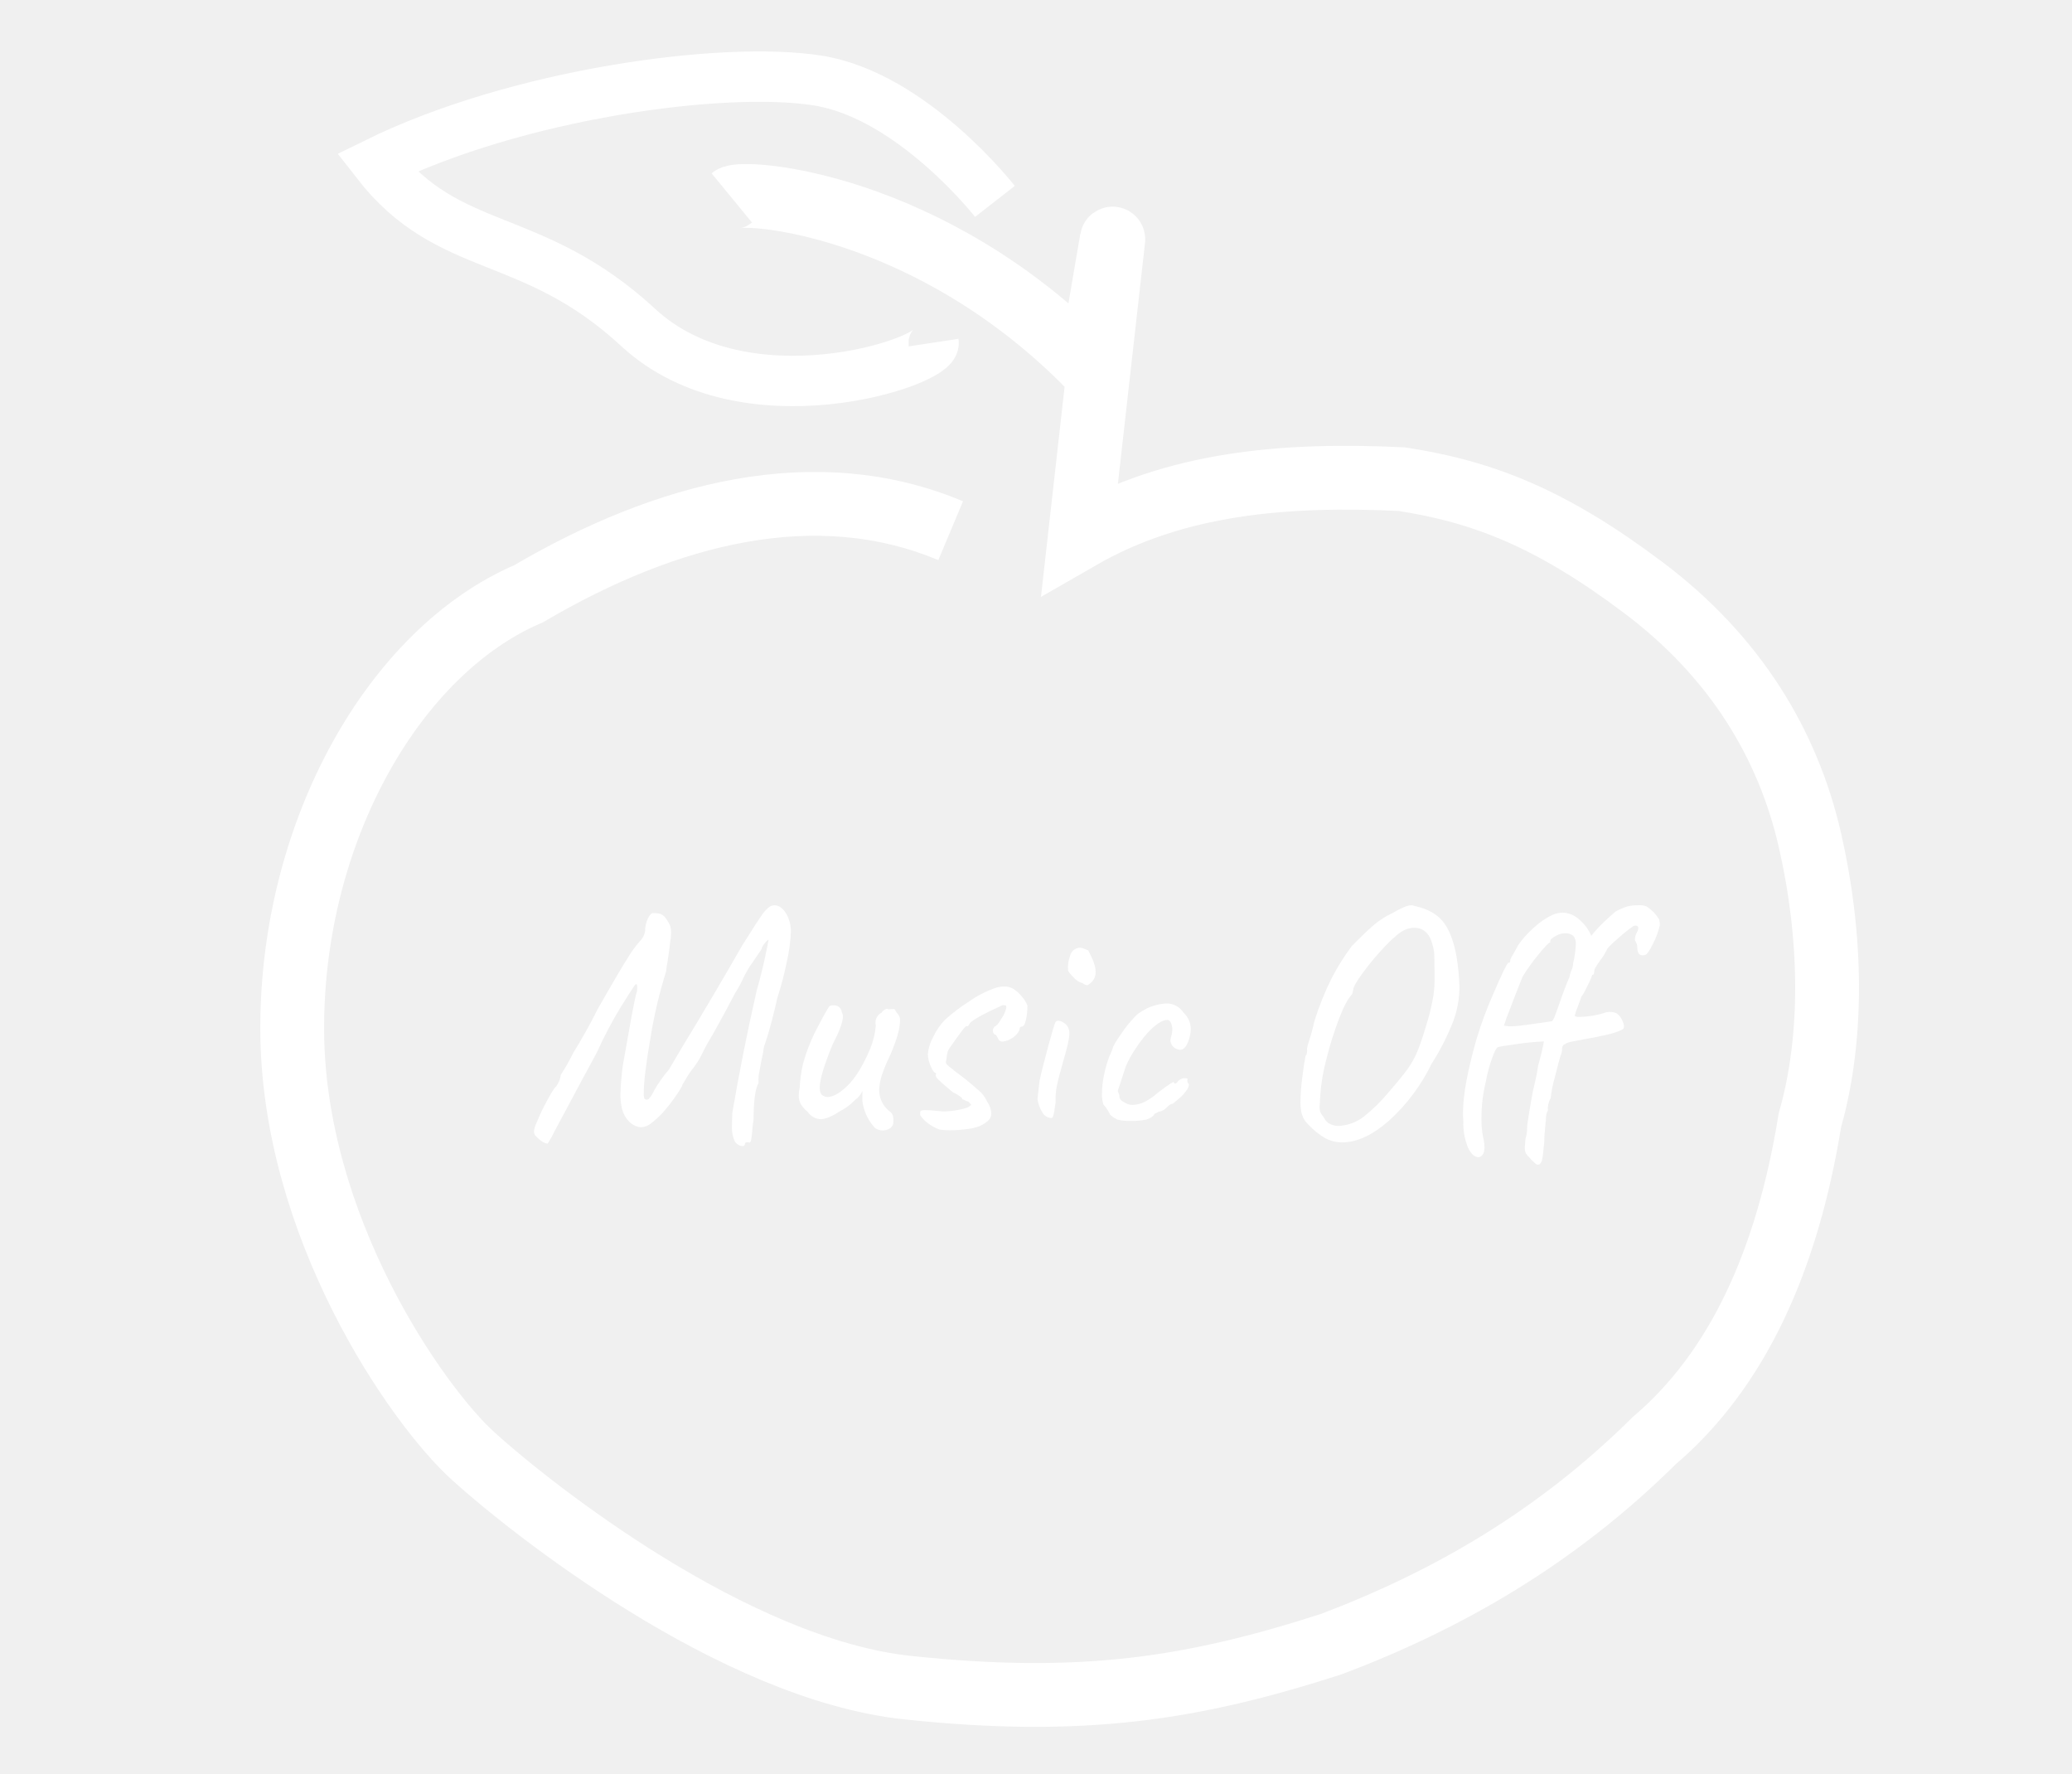
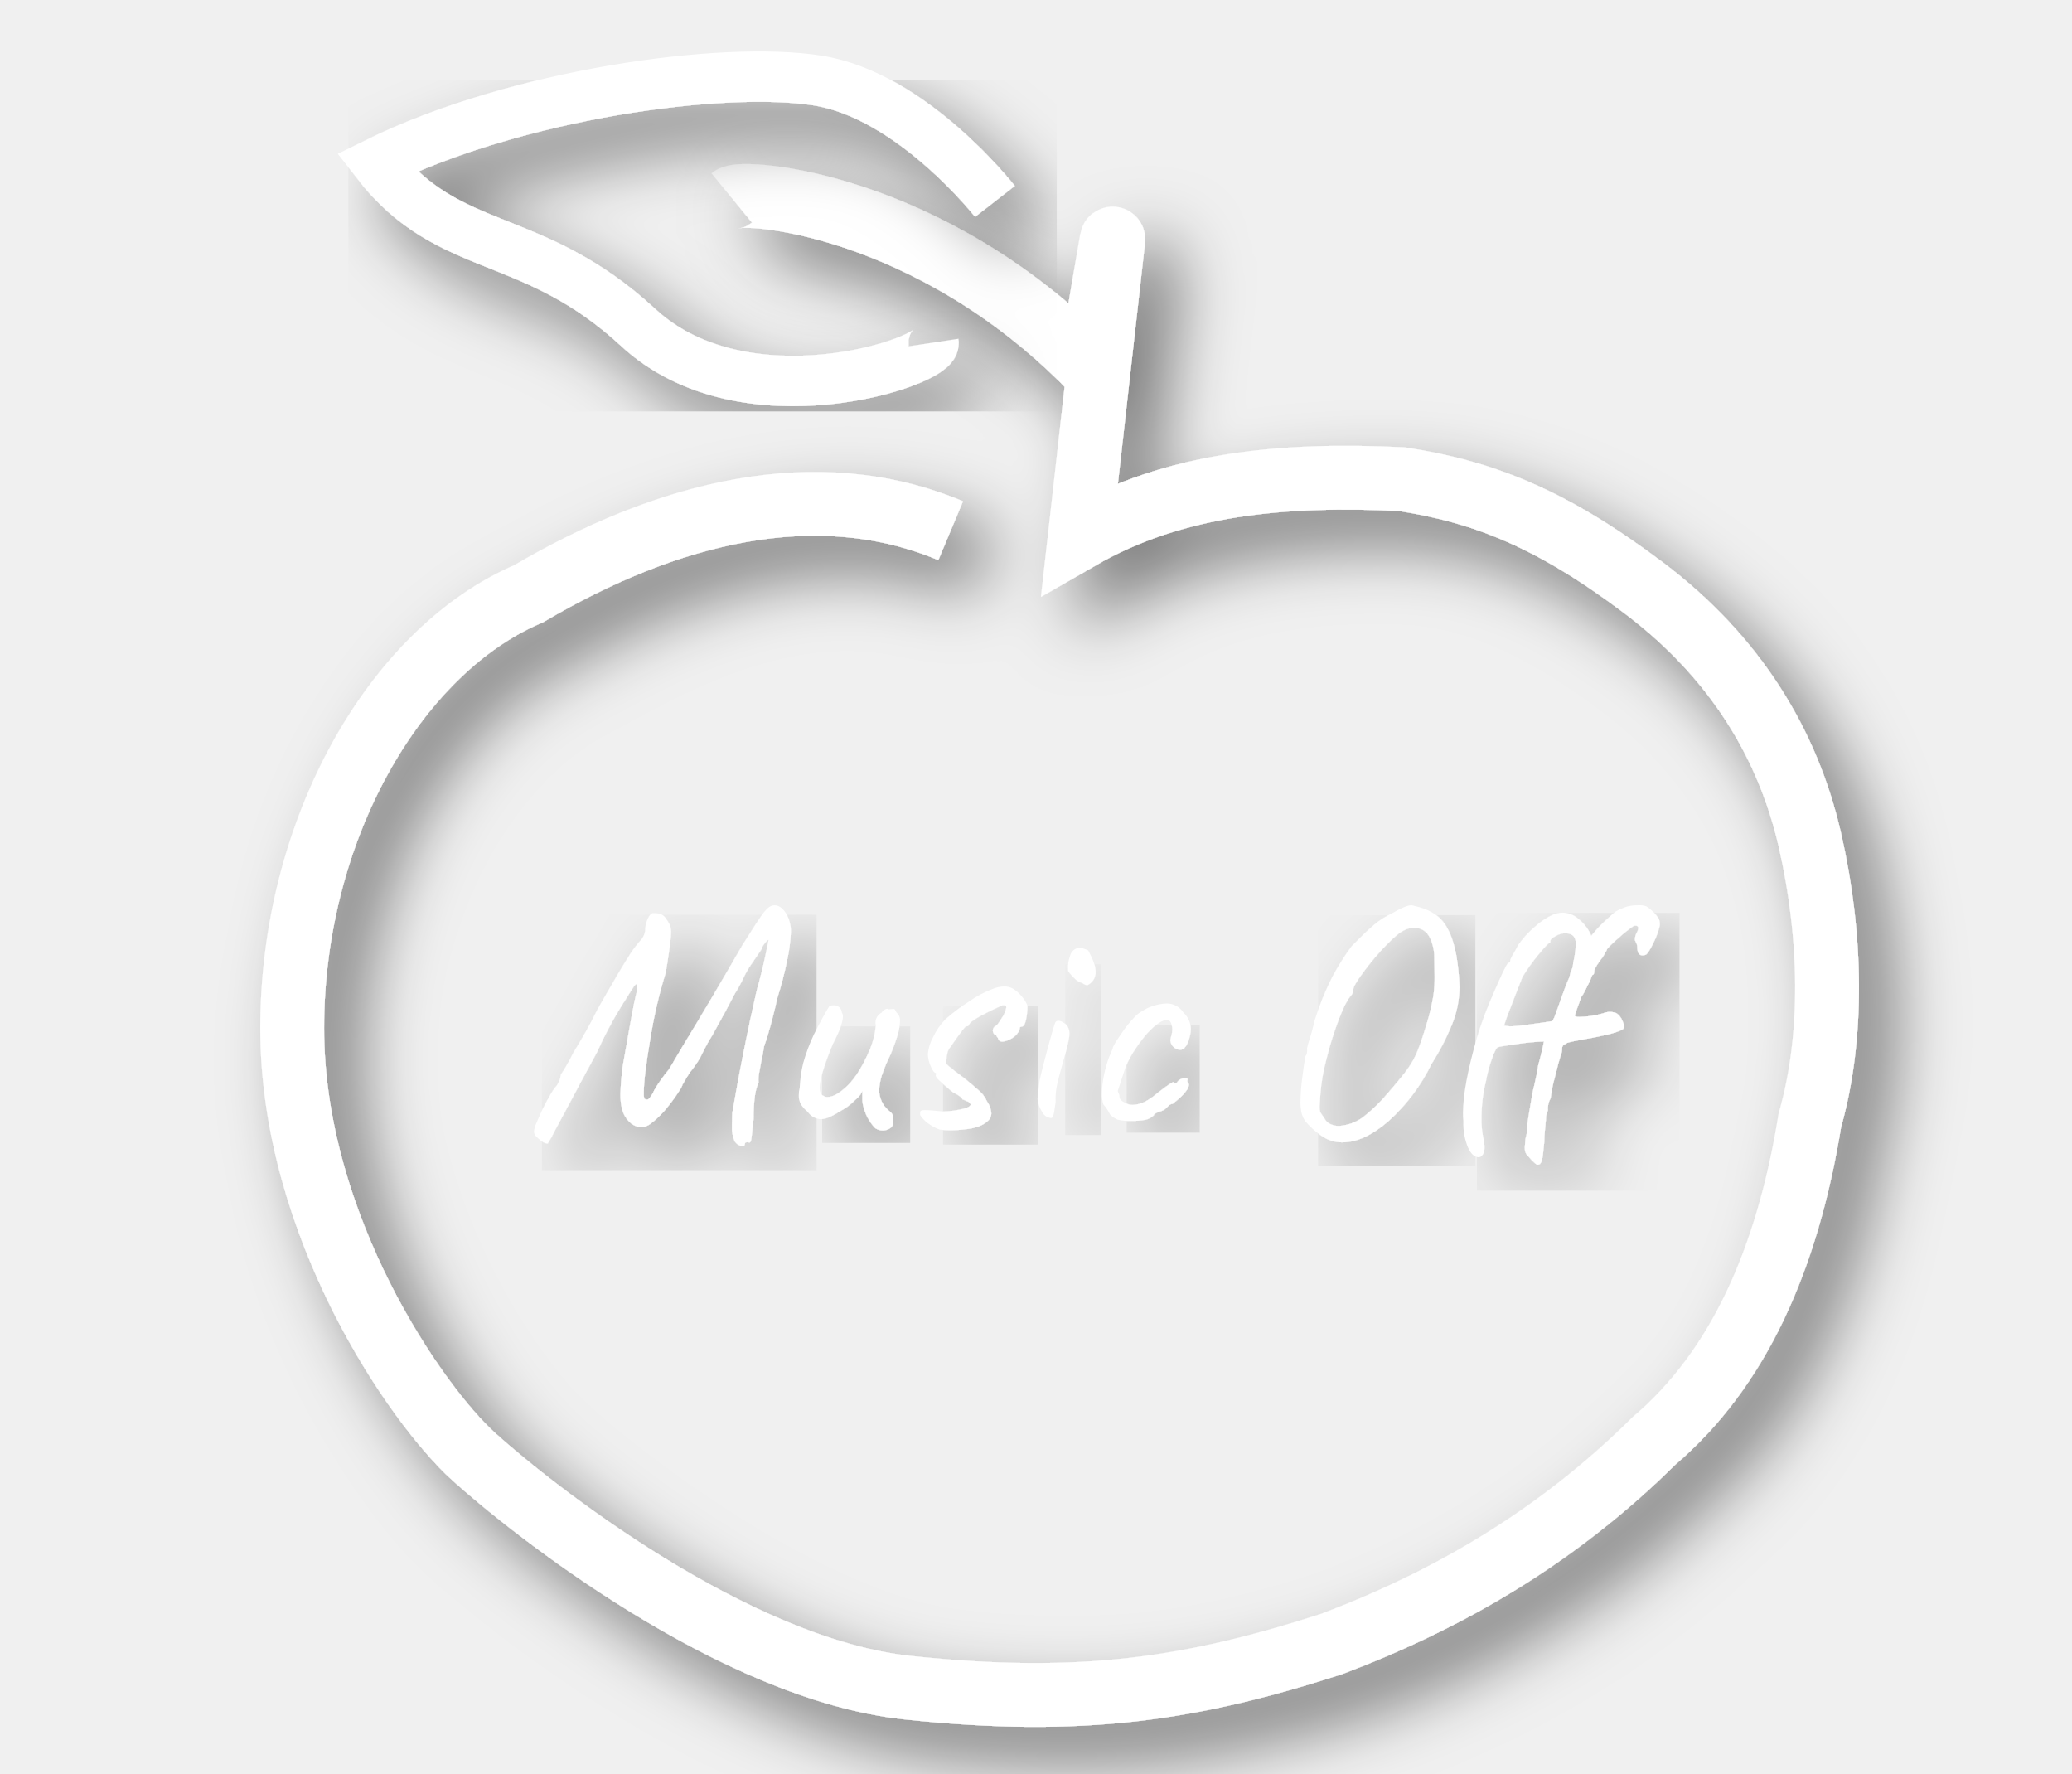
<svg xmlns="http://www.w3.org/2000/svg" id="Assets" width="617" height="528" viewBox="0 0 617 528">
+   <defs>
+     <filter id="dropshadow">
+       <feGaussianBlur in="SourceAlpha" stdDeviation="10" />
+       <feOffset dx="10" dy="10" result="offsetblur" />
+       <feComponentTransfer>
+         <feFuncA type="linear" slope=".5" />
+       </feComponentTransfer>
+       <feMerge>
+         <feMergeNode />
+         <feMergeNode in="SourceGraphic" />
+       </feMerge>
+     </filter>
+   </defs>
  <g>
-     <path d="M221.05,341.21a2.54,2.54,0,0,1-1.2-.4,2.9,2.9,0,0,1-1.1-1.1,9.83,9.83,0,0,1-.8-4.2l.1-4.1q3.1-18.2,7.3-36.6,1.4-4.9,2.35-9.3t1.15-5.6c0-.2-.18-.12-.55.25a8.47,8.47,0,0,0-1.05,1.3q-.5.75-.4,1l-2.5,3.7a31.7,31.7,0,0,0-2.8,4.6,39.64,39.64,0,0,1-2.7,5l-2.8,5.3q-3.1,5.7-3.8,6.9a59.49,59.49,0,0,0-2.9,5.2,25.82,25.82,0,0,1-3.6,5.7,27.28,27.28,0,0,0-1.55,2.4q-.75,1.3-1,1.7,0,.5-2,3.4a54.26,54.26,0,0,1-3.75,4.8,28.07,28.07,0,0,1-3.8,3.45,5,5,0,0,1-2.8,1,5.66,5.66,0,0,1-3.7-1.9,8,8,0,0,1-1.85-3.3,17.12,17.12,0,0,1-.55-4.7,82,82,0,0,1,.7-8.4q.1-.5,1.9-10.7t2.3-11.3a8.76,8.76,0,0,0,.1-1.4q0-.9-.3-.9t-1.1,1.3q-.3.4-3.55,5.6a118,118,0,0,0-7,13.3q-5.8,10.7-8.6,16t-4.1,7.65a30.66,30.66,0,0,1-2,3.6q-1.5,0-3.8-2.5a2.48,2.48,0,0,1-.3-1.1,7.16,7.16,0,0,1,.65-2.3q.65-1.6,1.85-4.2,3.1-6.1,4.1-6.9a7,7,0,0,0,1.4-3.5,56,56,0,0,0,3.7-6.5q1.5-2.4,3.55-6t3.65-6.9l2.8-4.9q3.9-6.8,6.25-10.5a32.49,32.49,0,0,1,3.55-4.9,5.47,5.47,0,0,0,1.6-3,8.7,8.7,0,0,1,.85-3.85q.85-1.75,1.75-1.55a6.32,6.32,0,0,1,2,.25,3.61,3.61,0,0,1,1.55,1.25l.65,1a5.54,5.54,0,0,1,.7,1.4,6,6,0,0,1,.25,1.85,19,19,0,0,1-.3,3q-.1,1.3-.8,5.9a22.86,22.86,0,0,0-.4,2.7,141.7,141.7,0,0,0-4.65,19.75q-2.05,11.85-2,16.65a3.75,3.75,0,0,0,.2,1.5,1,1,0,0,0,1.25.1,8.77,8.77,0,0,0,1.65-2.6,43.05,43.05,0,0,1,4.4-6.2q.2-.3,3.9-6.6,9.2-15.1,17.9-30.3l2.6-4.1q1.5-2.4,2.9-4.45a12.19,12.19,0,0,1,2.2-2.65,3.1,3.1,0,0,1,1.9-.8q1.9,0,3.4,2.3a10.42,10.42,0,0,1,1.5,5.8,47.17,47.17,0,0,1-1.1,8.25,100,100,0,0,1-2.9,11.15q-.6,2.8-1.7,7t-2.3,7.6a41.3,41.3,0,0,1-.8,4.3q-.1.5-.55,3a10.67,10.67,0,0,0-.25,3.45q-1.5,2.7-1.5,10.8l-.3,2.3a37.26,37.26,0,0,1-.4,3.8q-.2,1-.6.9a1.39,1.39,0,0,0-.6-.1q-.7,0-.7.6C221.75,341.08,221.52,341.21,221.05,341.21Z" fill="#fff" />
-     <path d="M257,329a7.5,7.5,0,0,1-.2-2.1v-2.1a6.39,6.39,0,0,1-2.2,2.7,17,17,0,0,1-4.6,3.4q-3.5,2.3-5.7,2.3a5,5,0,0,1-3.8-2.2,8.86,8.86,0,0,1-2-2.2,5.22,5.22,0,0,1-.65-2.7,10.72,10.72,0,0,1,.3-2.4,37.5,37.5,0,0,1,1-7.1,54,54,0,0,1,3.25-8.7q3.2-6.3,4.6-8.4a3.55,3.55,0,0,1,1.3-.2,2.34,2.34,0,0,1,1.65.6,2.42,2.42,0,0,1,.75,1.6,1.8,1.8,0,0,1,.3,1.1q0,2.5-3,8.2-3.9,9.4-3.9,13,0,2.1,1.2,2.5a2.1,2.1,0,0,0,1.1.3q2.5,0,6-3.4t6.7-10.9a23.4,23.4,0,0,0,1.7-7,3,3,0,0,1-.1-.9,3.3,3.3,0,0,1,1.8-2.9,2.78,2.78,0,0,1,1.1-1q.7-.35.9,0l1.6-.1q.3-.1.6.55a2,2,0,0,0,.6.85,2.81,2.81,0,0,1,.7,2.2q0,3.3-2.9,10.1a48.21,48.21,0,0,0-2.55,6.15,17.23,17.23,0,0,0-.75,4.15,8,8,0,0,0,2.9,6.3,2.75,2.75,0,0,1,1.2,1.5,7.39,7.39,0,0,1,.1,2.2A2.23,2.23,0,0,1,264.9,336a4,4,0,0,1-2,.55,3.91,3.91,0,0,1-2.3-.7A14.3,14.3,0,0,1,257,329Z" fill="#fff" />
-     <path d="M276.25,334.36A9.8,9.8,0,0,1,274,332v-.7a.65.65,0,0,1,.3-.65,2.74,2.74,0,0,1,1.1-.15q1.7,0,5.4.4a26.22,26.22,0,0,0,5-.55q2.8-.55,3.1-1.25c.2,0,.3,0,.3-.1s-.27-.47-.8-1a2.88,2.88,0,0,1-.9-.35,3,3,0,0,0-.9-.35q0-.4-.9-1a11.78,11.78,0,0,0-2-1.15q-2.9-2.4-4.1-3.55t-.9-1.65v-.5q-.7,0-1.55-2a9.16,9.16,0,0,1-.85-3.65,12.6,12.6,0,0,1,1.55-5,19,19,0,0,1,3.55-5.2,54.35,54.35,0,0,1,7.25-5.5,31,31,0,0,1,7-3.7,8.88,8.88,0,0,1,3.4-.7,4.94,4.94,0,0,1,2.7.7,10.74,10.74,0,0,1,2.55,2.3,8.78,8.78,0,0,1,1.65,2.7,19.71,19.71,0,0,1-.45,4.25q-.45,2.05-1.35,2a.78.78,0,0,0-.3.1c-.13.07-.2.23-.2.5a2.2,2.2,0,0,1-.4,1,5.37,5.37,0,0,1-1.1,1.25,6.76,6.76,0,0,1-3.6,1.6,1.34,1.34,0,0,1-1.4-1.1,2.25,2.25,0,0,1-.4-.6c-.13-.27-.3-.4-.5-.4s-.18-.12-.35-.35a1.6,1.6,0,0,1-.25-1,1.14,1.14,0,0,1,.25-.65,4.38,4.38,0,0,1,.35-.45q.6,0,2-2.35a8.46,8.46,0,0,0,1.4-3.15c0-.4,0-.63-.15-.7a2.48,2.48,0,0,0-.95-.1q-7.8,3.5-9.7,5.3a6.18,6.18,0,0,1-.45.8.65.65,0,0,1-.55.2q0-.9-5.3,6.8a3.19,3.19,0,0,0-.45,1.2,7.2,7.2,0,0,0-.25,1.7,8,8,0,0,0-.2.9,1.21,1.21,0,0,0,.35.8,6.22,6.22,0,0,0,1,.85q.6.45,1.2,1a90.85,90.85,0,0,1,7.25,5.85,8.79,8.79,0,0,1,2.45,3.25,6.82,6.82,0,0,1,1.3,3.6,2.88,2.88,0,0,1-.9,2.1,9,9,0,0,1-2.7,1.7,14.53,14.53,0,0,1-3.7.85,38.38,38.38,0,0,1-5.1.35,24.35,24.35,0,0,1-3-.2A13.49,13.49,0,0,1,276.25,334.36Z" fill="#fff" />
-     <path d="M310.3,331a9.17,9.17,0,0,1-1.35-3.8q.4-3.8.6-5.4.8-3.7,2.55-10.15t2.15-7.25a1,1,0,0,1,.9-.5,2.66,2.66,0,0,1,1.3.4,5.75,5.75,0,0,1,1.2.9,4.15,4.15,0,0,1,.8,2.5q0,2.1-2,8.8-1.4,5-1.8,7.1a19.61,19.61,0,0,0-.3,4.5q-.1.7-.35,2.35a9.25,9.25,0,0,1-.45,2,.64.64,0,0,1-.6.4A3.22,3.22,0,0,1,310.3,331Zm13.35-37.7a2.92,2.92,0,0,1-1.3-.6A5.25,5.25,0,0,1,319.7,291q-1.65-1.65-1.65-2.15a10,10,0,0,1,.6-4.3,3.12,3.12,0,0,1,2.9-2.4,3,3,0,0,1,.8.15q.5.15,1.7.65l.85,1.7a15.2,15.2,0,0,1,1,2.5,8,8,0,0,1,.35,2.2,4.16,4.16,0,0,1-2,3.7A.86.86,0,0,1,323.65,293.31Z" fill="#fff" />
-     <path d="M332.85,333.36a7.08,7.08,0,0,1-2.3-1.55,11.67,11.67,0,0,0-2-3,10.25,10.25,0,0,1-.4-3.3,27.54,27.54,0,0,1,.6-5.45,34.67,34.67,0,0,1,1.6-5.55A13.87,13.87,0,0,0,331,313q.25-.7.35-.9,0-.7,2.55-4.35a34.56,34.56,0,0,1,4-5,9.58,9.58,0,0,1,2.15-1.7,14.13,14.13,0,0,1,2.55-1.3,14.89,14.89,0,0,1,4.9-1,5.93,5.93,0,0,1,4.9,2.7,6.79,6.79,0,0,1,2.2,4.9,9.17,9.17,0,0,1-.3,2.2q-1,4-2.9,4a3.3,3.3,0,0,1-2.5-1.5,4.79,4.79,0,0,1-.4-1.3,9.84,9.84,0,0,1,.4-1.7,8.47,8.47,0,0,0,.2-1.4,5.15,5.15,0,0,0-.4-2.1q-.4-.9-1.1-.9-2.3,0-6,4a40.1,40.1,0,0,0-3.35,4.4,30.82,30.82,0,0,0-3,5.4q-1,3-1.6,4.9t-.8,2.4a1.92,1.92,0,0,0,.25.7,2,2,0,0,1,.25.8,1.79,1.79,0,0,0,.3,1.1,3.08,3.08,0,0,0,1.1.8,4.29,4.29,0,0,0,2.6.8,8.82,8.82,0,0,0,3.7-1,19.25,19.25,0,0,0,3.7-2.6l2.4-1.8q.7-.5,1.25-.85c.37-.23.65-.4.85-.5s.3-.08.3,0,.1.4.3.4a1.1,1.1,0,0,0,.7-.4,2.76,2.76,0,0,1,2.3-1.2c.53,0,.8.1.8.3l-.1.5a1.43,1.43,0,0,0,.5,1,3.11,3.11,0,0,1-.25,1,3,3,0,0,1-.65,1.05,11.7,11.7,0,0,1-2,2.15q-1.45,1.25-2,1.65H349q-.5,0-1.4.9A4.19,4.19,0,0,1,345,331l-.9.45c-.33.17-.5.35-.5.55a5.06,5.06,0,0,1-2.4,1.35,19.21,19.21,0,0,1-4.3.35A15.05,15.05,0,0,1,332.85,333.36Z" fill="#fff" />
-     <path d="M388.65,333.76a7.65,7.65,0,0,1-1.3-3.85,10.79,10.79,0,0,1-.1-1.8,61,61,0,0,1,.5-7q.5-4.2,1-6.7a1.8,1.8,0,0,0,.45-1.2,2.62,2.62,0,0,0,0-1,12.55,12.55,0,0,1,.5-2,57.27,57.27,0,0,0,1.7-6.2,86.3,86.3,0,0,1,5.3-13.1,71.42,71.42,0,0,1,5.8-9.2q4.3-4.4,6.75-6.45a24.86,24.86,0,0,1,5.45-3.45q3.9-2.3,5.6-2.3a3.2,3.2,0,0,1,.9.2q5.6,1.2,8.4,4.55t4.1,10.35a69,69,0,0,1,.9,9.2,30.19,30.19,0,0,1-1.8,10.1,72.22,72.22,0,0,1-6.5,12.8,55.67,55.67,0,0,1-12.75,17q-7.35,6.4-13.85,6.4a10.66,10.66,0,0,1-6.4-2.1A24,24,0,0,1,388.65,333.76Zm17.45-1.3a51,51,0,0,0,7.55-7.45q3.9-4.5,5.55-6.8a26.59,26.59,0,0,0,3-5.5q1.3-3.2,3.2-9.8a66.59,66.59,0,0,0,1.45-6.55,39,39,0,0,0,.35-5.65l-.1-6.5a14.25,14.25,0,0,0-.7-3.55,7.78,7.78,0,0,0-1.4-2.75,5,5,0,0,0-3.9-1.7,6.42,6.42,0,0,0-2.9.7q-1.9.8-5.6,4.65a75.76,75.76,0,0,0-6.65,7.9q-3,4.05-3,5.25a5.08,5.08,0,0,1-.1.6,2.18,2.18,0,0,1-.4.9q-1.7,1.8-3.8,7.3a104.05,104.05,0,0,0-3.7,11.9,56.43,56.43,0,0,0-1.8,10.7l-.2,3.4a5.12,5.12,0,0,0,.15,1.4,3.74,3.74,0,0,0,.65,1.15,12.25,12.25,0,0,1,.9,1.35,3.52,3.52,0,0,0,1.6,1.3,5.48,5.48,0,0,0,2.3.5,4.72,4.72,0,0,0,1.1-.1A13.4,13.4,0,0,0,406.1,332.46Z" fill="#fff" />
-     <path d="M457.25,346.46a20.34,20.34,0,0,1-2.2-2.25,3.28,3.28,0,0,1-.8-1.15,4.3,4.3,0,0,1-.2-1.45l.2-2.5a11.12,11.12,0,0,0,.5-3.5q0-.8.7-5t1.1-6.15l.3-1.2q.8-3.3,1.2-6.1,1.2-4.3,1.7-7.1a69.19,69.19,0,0,0-7.9.75q-5.6.75-5.9,1-.6.3-1.75,3.55a41.66,41.66,0,0,0-1.75,6.65,45.2,45.2,0,0,0-1.3,11,25.89,25.89,0,0,0,.5,5.6,11.65,11.65,0,0,1,.4,3q0,2.3-1.5,2.9-2,.2-3.4-2.85a18.9,18.9,0,0,1-1.4-7.85,22.08,22.08,0,0,1-.1-2.5q0-7.9,4.1-22.2a114.94,114.94,0,0,1,5-13.4q3.6-8.4,4.4-9.1h.2c.27,0,.4-.3.4-.9a7,7,0,0,1,.8-1.55q.8-1.35,1.5-2.75a29.44,29.44,0,0,1,5-5.5,21,21,0,0,1,5.4-3.6,8,8,0,0,1,3-.6,7.52,7.52,0,0,1,4.85,2.1,12.55,12.55,0,0,1,3.55,4.8,41.92,41.92,0,0,1,3.6-3.95q2.1-2,3.6-3.25a16.79,16.79,0,0,1,3.55-1.55,13.63,13.63,0,0,1,3.35-.35,5.48,5.48,0,0,1,2.35.35,13.22,13.22,0,0,1,2.15,1.75,13.81,13.81,0,0,1,1.55,2,4.87,4.87,0,0,1,.25,1.9,23.17,23.17,0,0,1-2,5.4q-1.6,3.3-2.4,3.4a2.58,2.58,0,0,1-.8.1q-1.5,0-1.5-2.5a2.67,2.67,0,0,0-.3-1.2l-.4-.8a4.25,4.25,0,0,1,.7-2.5,2.48,2.48,0,0,0,.3-1.1.63.63,0,0,0-.35-.65,1.65,1.65,0,0,0-1.05,0,42.69,42.69,0,0,0-4.45,3.55q-3.55,3.05-3.55,3.65l-.55,1a12.24,12.24,0,0,1-1.35,2q-1.8,2.5-1.8,3.1,0,1.3-.6,1.3-.1.2-.45,1.15a15.68,15.68,0,0,1-.95,2q-.4.9-1,2a7.08,7.08,0,0,1-1,1.5h.1l-1.1,3a15,15,0,0,0-.8,2.45q0,.4,1.4.4a27.12,27.12,0,0,0,7.1-1.1,4.95,4.95,0,0,1,3.9,0,5,5,0,0,1,1.8,2.3q.7,1.6.3,2.2-.1.4-2.15,1.1a29.19,29.19,0,0,1-4.25,1.1q-3.1.7-5.1,1l-3.15.6q-2.65.5-2.65.9a.87.87,0,0,0-.7.4,1.34,1.34,0,0,0-.3.8,4.35,4.35,0,0,1-.4,2.1q-.5,1.5-1.75,6.55a38.75,38.75,0,0,0-1.25,6.25,6,6,0,0,0-.8,3.6,5.15,5.15,0,0,0-.6,2.5,4.27,4.27,0,0,1-.1,1q0,.5-.2,2.4a33.2,33.2,0,0,0-.2,3.5l-.3,2.9a19.82,19.82,0,0,1-.3,2.2,2.89,2.89,0,0,1-.7,1.5A1,1,0,0,1,457.25,346.46Zm-3.05-41.3q4.25-.55,8.05-1.15l.6-1.1q1.1-2.9,1.1-3,2.1-6.1,3.4-9l.2-.9a5.67,5.67,0,0,1,.45-1.25,5,5,0,0,0,.45-2,30.4,30.4,0,0,0,.8-5.5,3.7,3.7,0,0,0-.75-2.65,3.53,3.53,0,0,0-2.55-.75,5.2,5.2,0,0,0-2.6.75q-1.7.85-1.7,1.55v.4q-.5-.1-3.55,3.65a54.7,54.7,0,0,0-4.75,6.65q-.5,1.2-2.2,5.6l-2.5,6.5-.8,2.4,1.6.2A32.45,32.45,0,0,0,454.2,305.16Z" fill="#fff" />
+     <path style="filter: url('#dropshadow')" d="M221.05,341.21a2.54,2.54,0,0,1-1.2-.4,2.9,2.9,0,0,1-1.1-1.1,9.83,9.83,0,0,1-.8-4.2l.1-4.1q3.1-18.2,7.3-36.6,1.4-4.9,2.35-9.3t1.15-5.6c0-.2-.18-.12-.55.25a8.47,8.47,0,0,0-1.05,1.3q-.5.75-.4,1l-2.5,3.7a31.7,31.7,0,0,0-2.8,4.6,39.64,39.64,0,0,1-2.7,5l-2.8,5.3q-3.1,5.7-3.8,6.9a59.49,59.49,0,0,0-2.9,5.2,25.82,25.82,0,0,1-3.6,5.7,27.28,27.28,0,0,0-1.55,2.4q-.75,1.3-1,1.7,0,.5-2,3.4a54.26,54.26,0,0,1-3.75,4.8,28.07,28.07,0,0,1-3.8,3.45,5,5,0,0,1-2.8,1,5.66,5.66,0,0,1-3.7-1.9,8,8,0,0,1-1.85-3.3,17.12,17.12,0,0,1-.55-4.7,82,82,0,0,1,.7-8.4q.1-.5,1.9-10.7t2.3-11.3a8.76,8.76,0,0,0,.1-1.4q0-.9-.3-.9t-1.1,1.3q-.3.4-3.55,5.6a118,118,0,0,0-7,13.3q-5.8,10.7-8.6,16t-4.1,7.65a30.66,30.66,0,0,1-2,3.6q-1.5,0-3.8-2.5a2.48,2.48,0,0,1-.3-1.1,7.16,7.16,0,0,1,.65-2.3q.65-1.6,1.85-4.2,3.1-6.1,4.1-6.9a7,7,0,0,0,1.4-3.5,56,56,0,0,0,3.7-6.5q1.5-2.4,3.55-6t3.65-6.9l2.8-4.9q3.9-6.8,6.25-10.5a32.49,32.49,0,0,1,3.55-4.9,5.47,5.47,0,0,0,1.6-3,8.7,8.7,0,0,1,.85-3.85q.85-1.75,1.75-1.55a6.32,6.32,0,0,1,2,.25,3.61,3.61,0,0,1,1.55,1.25l.65,1a5.54,5.54,0,0,1,.7,1.4,6,6,0,0,1,.25,1.85,19,19,0,0,1-.3,3q-.1,1.3-.8,5.9a22.86,22.86,0,0,0-.4,2.7,141.7,141.7,0,0,0-4.65,19.75q-2.05,11.85-2,16.65a3.75,3.75,0,0,0,.2,1.5,1,1,0,0,0,1.25.1,8.77,8.77,0,0,0,1.65-2.6,43.05,43.05,0,0,1,4.4-6.2q.2-.3,3.9-6.6,9.2-15.1,17.9-30.3l2.6-4.1q1.5-2.4,2.9-4.45a12.19,12.19,0,0,1,2.2-2.65,3.1,3.1,0,0,1,1.9-.8q1.9,0,3.4,2.3a10.42,10.42,0,0,1,1.5,5.8,47.17,47.17,0,0,1-1.1,8.25,100,100,0,0,1-2.9,11.15q-.6,2.8-1.7,7t-2.3,7.6a41.3,41.3,0,0,1-.8,4.3q-.1.5-.55,3a10.67,10.67,0,0,0-.25,3.45q-1.5,2.7-1.5,10.8l-.3,2.3a37.26,37.26,0,0,1-.4,3.8q-.2,1-.6.9a1.39,1.39,0,0,0-.6-.1q-.7,0-.7.6C221.75,341.08,221.52,341.21,221.05,341.21Z" fill="#fff" />
+     <path style="filter: url('#dropshadow')" d="M257,329a7.5,7.5,0,0,1-.2-2.1v-2.1a6.39,6.39,0,0,1-2.2,2.7,17,17,0,0,1-4.6,3.4q-3.5,2.3-5.7,2.3a5,5,0,0,1-3.8-2.2,8.86,8.86,0,0,1-2-2.2,5.22,5.22,0,0,1-.65-2.7,10.72,10.72,0,0,1,.3-2.4,37.5,37.5,0,0,1,1-7.1,54,54,0,0,1,3.25-8.7q3.2-6.3,4.6-8.4a3.55,3.55,0,0,1,1.3-.2,2.34,2.34,0,0,1,1.65.6,2.42,2.42,0,0,1,.75,1.6,1.8,1.8,0,0,1,.3,1.1q0,2.5-3,8.2-3.9,9.4-3.9,13,0,2.1,1.2,2.5a2.1,2.1,0,0,0,1.1.3q2.5,0,6-3.4t6.7-10.9a23.4,23.4,0,0,0,1.7-7,3,3,0,0,1-.1-.9,3.3,3.3,0,0,1,1.8-2.9,2.78,2.78,0,0,1,1.1-1q.7-.35.9,0l1.6-.1q.3-.1.6.55a2,2,0,0,0,.6.85,2.81,2.81,0,0,1,.7,2.2q0,3.3-2.9,10.1a48.21,48.21,0,0,0-2.55,6.15,17.23,17.23,0,0,0-.75,4.15,8,8,0,0,0,2.9,6.3,2.75,2.75,0,0,1,1.2,1.5,7.39,7.39,0,0,1,.1,2.2A2.23,2.23,0,0,1,264.9,336a4,4,0,0,1-2,.55,3.91,3.91,0,0,1-2.3-.7A14.3,14.3,0,0,1,257,329Z" fill="#fff" />
+     <path style="filter: url('#dropshadow')" d="M276.25,334.36A9.8,9.8,0,0,1,274,332v-.7a.65.65,0,0,1,.3-.65,2.74,2.74,0,0,1,1.1-.15q1.7,0,5.4.4a26.22,26.22,0,0,0,5-.55q2.8-.55,3.1-1.25c.2,0,.3,0,.3-.1s-.27-.47-.8-1a2.88,2.88,0,0,1-.9-.35,3,3,0,0,0-.9-.35q0-.4-.9-1a11.78,11.78,0,0,0-2-1.15q-2.9-2.4-4.1-3.55t-.9-1.65v-.5q-.7,0-1.55-2a9.16,9.16,0,0,1-.85-3.65,12.6,12.6,0,0,1,1.55-5,19,19,0,0,1,3.55-5.2,54.35,54.35,0,0,1,7.25-5.5,31,31,0,0,1,7-3.7,8.88,8.88,0,0,1,3.4-.7,4.94,4.94,0,0,1,2.7.7,10.74,10.74,0,0,1,2.55,2.3,8.78,8.78,0,0,1,1.65,2.7,19.71,19.71,0,0,1-.45,4.25q-.45,2.05-1.35,2a.78.78,0,0,0-.3.1c-.13.07-.2.23-.2.5a2.2,2.2,0,0,1-.4,1,5.37,5.37,0,0,1-1.1,1.25,6.76,6.76,0,0,1-3.6,1.6,1.34,1.34,0,0,1-1.4-1.1,2.25,2.25,0,0,1-.4-.6c-.13-.27-.3-.4-.5-.4s-.18-.12-.35-.35a1.6,1.6,0,0,1-.25-1,1.14,1.14,0,0,1,.25-.65,4.38,4.38,0,0,1,.35-.45q.6,0,2-2.35a8.46,8.46,0,0,0,1.4-3.15c0-.4,0-.63-.15-.7a2.48,2.48,0,0,0-.95-.1q-7.8,3.5-9.7,5.3a6.18,6.18,0,0,1-.45.8.65.65,0,0,1-.55.2q0-.9-5.3,6.8a3.19,3.19,0,0,0-.45,1.2,7.2,7.2,0,0,0-.25,1.7,8,8,0,0,0-.2.9,1.21,1.21,0,0,0,.35.8,6.22,6.22,0,0,0,1,.85q.6.45,1.2,1a90.85,90.85,0,0,1,7.25,5.85,8.79,8.79,0,0,1,2.45,3.25,6.82,6.82,0,0,1,1.3,3.6,2.88,2.88,0,0,1-.9,2.1,9,9,0,0,1-2.7,1.7,14.53,14.53,0,0,1-3.7.85,38.38,38.38,0,0,1-5.1.35,24.35,24.35,0,0,1-3-.2A13.49,13.49,0,0,1,276.25,334.36Z" fill="#fff" />
+     <path style="filter: url('#dropshadow')" d="M310.3,331a9.17,9.17,0,0,1-1.35-3.8q.4-3.8.6-5.4.8-3.7,2.55-10.15t2.15-7.25a1,1,0,0,1,.9-.5,2.66,2.66,0,0,1,1.3.4,5.75,5.75,0,0,1,1.2.9,4.15,4.15,0,0,1,.8,2.5q0,2.1-2,8.8-1.4,5-1.8,7.1a19.61,19.61,0,0,0-.3,4.5q-.1.7-.35,2.35a9.25,9.25,0,0,1-.45,2,.64.64,0,0,1-.6.4A3.22,3.22,0,0,1,310.3,331Zm13.35-37.7a2.92,2.92,0,0,1-1.3-.6A5.25,5.25,0,0,1,319.7,291q-1.65-1.65-1.65-2.15a10,10,0,0,1,.6-4.3,3.12,3.12,0,0,1,2.9-2.4,3,3,0,0,1,.8.15q.5.15,1.7.65l.85,1.7a15.2,15.2,0,0,1,1,2.5,8,8,0,0,1,.35,2.2,4.16,4.16,0,0,1-2,3.7A.86.86,0,0,1,323.65,293.31Z" fill="#fff" />
+     <path style="filter: url('#dropshadow')" d="M332.85,333.36a7.08,7.08,0,0,1-2.3-1.55,11.67,11.67,0,0,0-2-3,10.25,10.25,0,0,1-.4-3.3,27.54,27.54,0,0,1,.6-5.45,34.67,34.67,0,0,1,1.6-5.55A13.87,13.87,0,0,0,331,313q.25-.7.35-.9,0-.7,2.55-4.35a34.56,34.56,0,0,1,4-5,9.58,9.58,0,0,1,2.15-1.7,14.13,14.13,0,0,1,2.55-1.3,14.89,14.89,0,0,1,4.9-1,5.93,5.93,0,0,1,4.9,2.7,6.79,6.79,0,0,1,2.2,4.9,9.17,9.17,0,0,1-.3,2.2q-1,4-2.9,4a3.3,3.3,0,0,1-2.5-1.5,4.79,4.79,0,0,1-.4-1.3,9.84,9.84,0,0,1,.4-1.7,8.47,8.47,0,0,0,.2-1.4,5.15,5.15,0,0,0-.4-2.1q-.4-.9-1.1-.9-2.3,0-6,4a40.1,40.1,0,0,0-3.35,4.4,30.82,30.82,0,0,0-3,5.4q-1,3-1.6,4.9t-.8,2.4a1.92,1.92,0,0,0,.25.7,2,2,0,0,1,.25.8,1.79,1.79,0,0,0,.3,1.1,3.08,3.08,0,0,0,1.1.8,4.29,4.29,0,0,0,2.6.8,8.82,8.82,0,0,0,3.7-1,19.25,19.25,0,0,0,3.7-2.6l2.4-1.8q.7-.5,1.25-.85c.37-.23.65-.4.85-.5s.3-.08.3,0,.1.4.3.4a1.1,1.1,0,0,0,.7-.4,2.76,2.76,0,0,1,2.3-1.2c.53,0,.8.1.8.3l-.1.5a1.43,1.43,0,0,0,.5,1,3.11,3.11,0,0,1-.25,1,3,3,0,0,1-.65,1.05,11.7,11.7,0,0,1-2,2.15q-1.45,1.25-2,1.65H349q-.5,0-1.4.9A4.19,4.19,0,0,1,345,331l-.9.45c-.33.17-.5.35-.5.55a5.06,5.06,0,0,1-2.4,1.35,19.21,19.21,0,0,1-4.3.35A15.05,15.05,0,0,1,332.85,333.36Z" fill="#fff" />
+     <path style="filter: url('#dropshadow')" d="M388.65,333.76a7.65,7.65,0,0,1-1.3-3.85,10.79,10.79,0,0,1-.1-1.8,61,61,0,0,1,.5-7q.5-4.2,1-6.7a1.8,1.8,0,0,0,.45-1.2,2.62,2.62,0,0,0,0-1,12.55,12.55,0,0,1,.5-2,57.27,57.27,0,0,0,1.7-6.2,86.3,86.3,0,0,1,5.3-13.1,71.42,71.42,0,0,1,5.8-9.2q4.3-4.4,6.75-6.45a24.86,24.86,0,0,1,5.45-3.45q3.9-2.3,5.6-2.3a3.2,3.2,0,0,1,.9.2q5.6,1.2,8.4,4.55t4.1,10.35a69,69,0,0,1,.9,9.2,30.19,30.19,0,0,1-1.8,10.1,72.22,72.22,0,0,1-6.5,12.8,55.67,55.67,0,0,1-12.75,17q-7.35,6.4-13.85,6.4a10.66,10.66,0,0,1-6.4-2.1A24,24,0,0,1,388.65,333.76Zm17.45-1.3a51,51,0,0,0,7.55-7.45q3.9-4.5,5.55-6.8a26.59,26.59,0,0,0,3-5.5q1.3-3.2,3.2-9.8a66.59,66.59,0,0,0,1.45-6.55,39,39,0,0,0,.35-5.65l-.1-6.5a14.25,14.25,0,0,0-.7-3.55,7.78,7.78,0,0,0-1.4-2.75,5,5,0,0,0-3.9-1.7,6.42,6.42,0,0,0-2.9.7q-1.9.8-5.6,4.65a75.76,75.76,0,0,0-6.65,7.9q-3,4.05-3,5.25a5.08,5.08,0,0,1-.1.6,2.18,2.18,0,0,1-.4.9q-1.7,1.8-3.8,7.3a104.05,104.05,0,0,0-3.7,11.9,56.43,56.43,0,0,0-1.8,10.7l-.2,3.4a5.12,5.12,0,0,0,.15,1.4,3.74,3.74,0,0,0,.65,1.15,12.25,12.25,0,0,1,.9,1.35,3.52,3.52,0,0,0,1.6,1.3,5.48,5.48,0,0,0,2.3.5,4.72,4.72,0,0,0,1.1-.1A13.4,13.4,0,0,0,406.1,332.46Z" fill="#fff" />
+     <path style="filter: url('#dropshadow')" d="M457.25,346.46a20.34,20.34,0,0,1-2.2-2.25,3.28,3.28,0,0,1-.8-1.15,4.3,4.3,0,0,1-.2-1.45l.2-2.5a11.12,11.12,0,0,0,.5-3.5q0-.8.7-5t1.1-6.15l.3-1.2q.8-3.3,1.2-6.1,1.2-4.3,1.7-7.1a69.19,69.19,0,0,0-7.9.75q-5.6.75-5.9,1-.6.3-1.75,3.55a41.66,41.66,0,0,0-1.75,6.65,45.2,45.2,0,0,0-1.3,11,25.89,25.89,0,0,0,.5,5.6,11.65,11.65,0,0,1,.4,3q0,2.3-1.5,2.9-2,.2-3.4-2.85a18.9,18.9,0,0,1-1.4-7.85,22.08,22.08,0,0,1-.1-2.5q0-7.9,4.1-22.2a114.94,114.94,0,0,1,5-13.4q3.6-8.4,4.4-9.1h.2c.27,0,.4-.3.4-.9a7,7,0,0,1,.8-1.55q.8-1.35,1.5-2.75a29.44,29.44,0,0,1,5-5.5,21,21,0,0,1,5.4-3.6,8,8,0,0,1,3-.6,7.52,7.52,0,0,1,4.85,2.1,12.55,12.55,0,0,1,3.55,4.8,41.92,41.92,0,0,1,3.6-3.95q2.1-2,3.6-3.25a16.79,16.79,0,0,1,3.55-1.55,13.63,13.63,0,0,1,3.35-.35,5.48,5.48,0,0,1,2.35.35,13.22,13.22,0,0,1,2.15,1.75,13.81,13.81,0,0,1,1.55,2,4.87,4.87,0,0,1,.25,1.9,23.17,23.17,0,0,1-2,5.4q-1.6,3.3-2.4,3.4a2.58,2.58,0,0,1-.8.1q-1.5,0-1.5-2.5a2.67,2.67,0,0,0-.3-1.2l-.4-.8a4.25,4.25,0,0,1,.7-2.5,2.48,2.48,0,0,0,.3-1.1.63.63,0,0,0-.35-.65,1.65,1.65,0,0,0-1.05,0,42.69,42.69,0,0,0-4.45,3.55q-3.55,3.05-3.55,3.65l-.55,1a12.24,12.24,0,0,1-1.35,2q-1.8,2.5-1.8,3.1,0,1.3-.6,1.3-.1.2-.45,1.15a15.68,15.68,0,0,1-.95,2q-.4.9-1,2a7.08,7.08,0,0,1-1,1.5h.1l-1.1,3a15,15,0,0,0-.8,2.45q0,.4,1.4.4a27.12,27.12,0,0,0,7.1-1.1,4.95,4.95,0,0,1,3.9,0,5,5,0,0,1,1.8,2.3q.7,1.6.3,2.2-.1.4-2.15,1.1a29.19,29.19,0,0,1-4.25,1.1q-3.1.7-5.1,1l-3.15.6q-2.65.5-2.65.9a.87.87,0,0,0-.7.4,1.34,1.34,0,0,0-.3.8,4.35,4.35,0,0,1-.4,2.1q-.5,1.5-1.75,6.55a38.75,38.75,0,0,0-1.25,6.25,6,6,0,0,0-.8,3.6,5.15,5.15,0,0,0-.6,2.5,4.27,4.27,0,0,1-.1,1q0,.5-.2,2.4a33.2,33.2,0,0,0-.2,3.5l-.3,2.9a19.82,19.82,0,0,1-.3,2.2,2.89,2.89,0,0,1-.7,1.5A1,1,0,0,1,457.25,346.46Zm-3.05-41.3q4.25-.55,8.05-1.15l.6-1.1q1.1-2.9,1.1-3,2.1-6.1,3.4-9l.2-.9a5.67,5.67,0,0,1,.45-1.25,5,5,0,0,0,.45-2,30.4,30.4,0,0,0,.8-5.5,3.7,3.7,0,0,0-.75-2.65,3.53,3.53,0,0,0-2.55-.75,5.2,5.2,0,0,0-2.6.75q-1.7.85-1.7,1.55v.4q-.5-.1-3.55,3.65a54.7,54.7,0,0,0-4.75,6.65q-.5,1.2-2.2,5.6l-2.5,6.5-.8,2.4,1.6.2A32.45,32.45,0,0,0,454.2,305.16Z" fill="#fff" />
  </g>
-   <path id="Apple_1" d="M283.09,158c-40.14-16.85-84.58-5.38-125.68,18.77-39.84,17-70.4,70.4-70.4,129.33s37,112.12,54,127.51,77.44,63.36,129.33,68.84,84.78.36,126.2-13c34.2-12.95,66.69-31.45,96-60.49,24.89-21.15,39.67-53.74,46.41-95.44,7.12-24.89,6.52-55,0-83.44s-22.16-54.5-49.54-75.1-47.58-28.56-72-32.33c-34.87-1.66-67.44,1.07-95.89,17.45l10-88.82a.23.23,0,0,0-.46-.07l-6.5,38.05c-48-49-103.51-52.91-106.65-50.33" fill="none" stroke="#fff" stroke-miterlimit="10" stroke-width="19" />
-   <path id="Apple_2" d="M278,102c.87,5.73-56.18,24.85-87.93-4.48s-56.27-21.21-77.91-49.06c41.69-20.49,103-28.92,131.25-24.5s52.86,36,52.86,36" fill="none" stroke="#fff" stroke-miterlimit="10" stroke-width="15" />
+   <path style="filter: url('#dropshadow')" id="Apple_1" d="M283.09,158c-40.14-16.85-84.58-5.38-125.68,18.77-39.84,17-70.4,70.4-70.4,129.33s37,112.12,54,127.51,77.44,63.36,129.33,68.84,84.78.36,126.2-13c34.2-12.95,66.69-31.45,96-60.49,24.89-21.15,39.67-53.74,46.41-95.44,7.12-24.89,6.52-55,0-83.44s-22.16-54.5-49.54-75.1-47.58-28.56-72-32.33c-34.87-1.66-67.44,1.07-95.89,17.45l10-88.82a.23.23,0,0,0-.46-.07l-6.5,38.05c-48-49-103.51-52.91-106.65-50.33" fill="none" stroke="#fff" stroke-miterlimit="10" stroke-width="19" />
+   <path style="filter: url('#dropshadow')" id="Apple_2" d="M278,102c.87,5.73-56.18,24.85-87.93-4.48s-56.27-21.21-77.91-49.06c41.69-20.49,103-28.92,131.25-24.5s52.86,36,52.86,36" fill="none" stroke="#fff" stroke-miterlimit="10" stroke-width="15" />
</svg>
